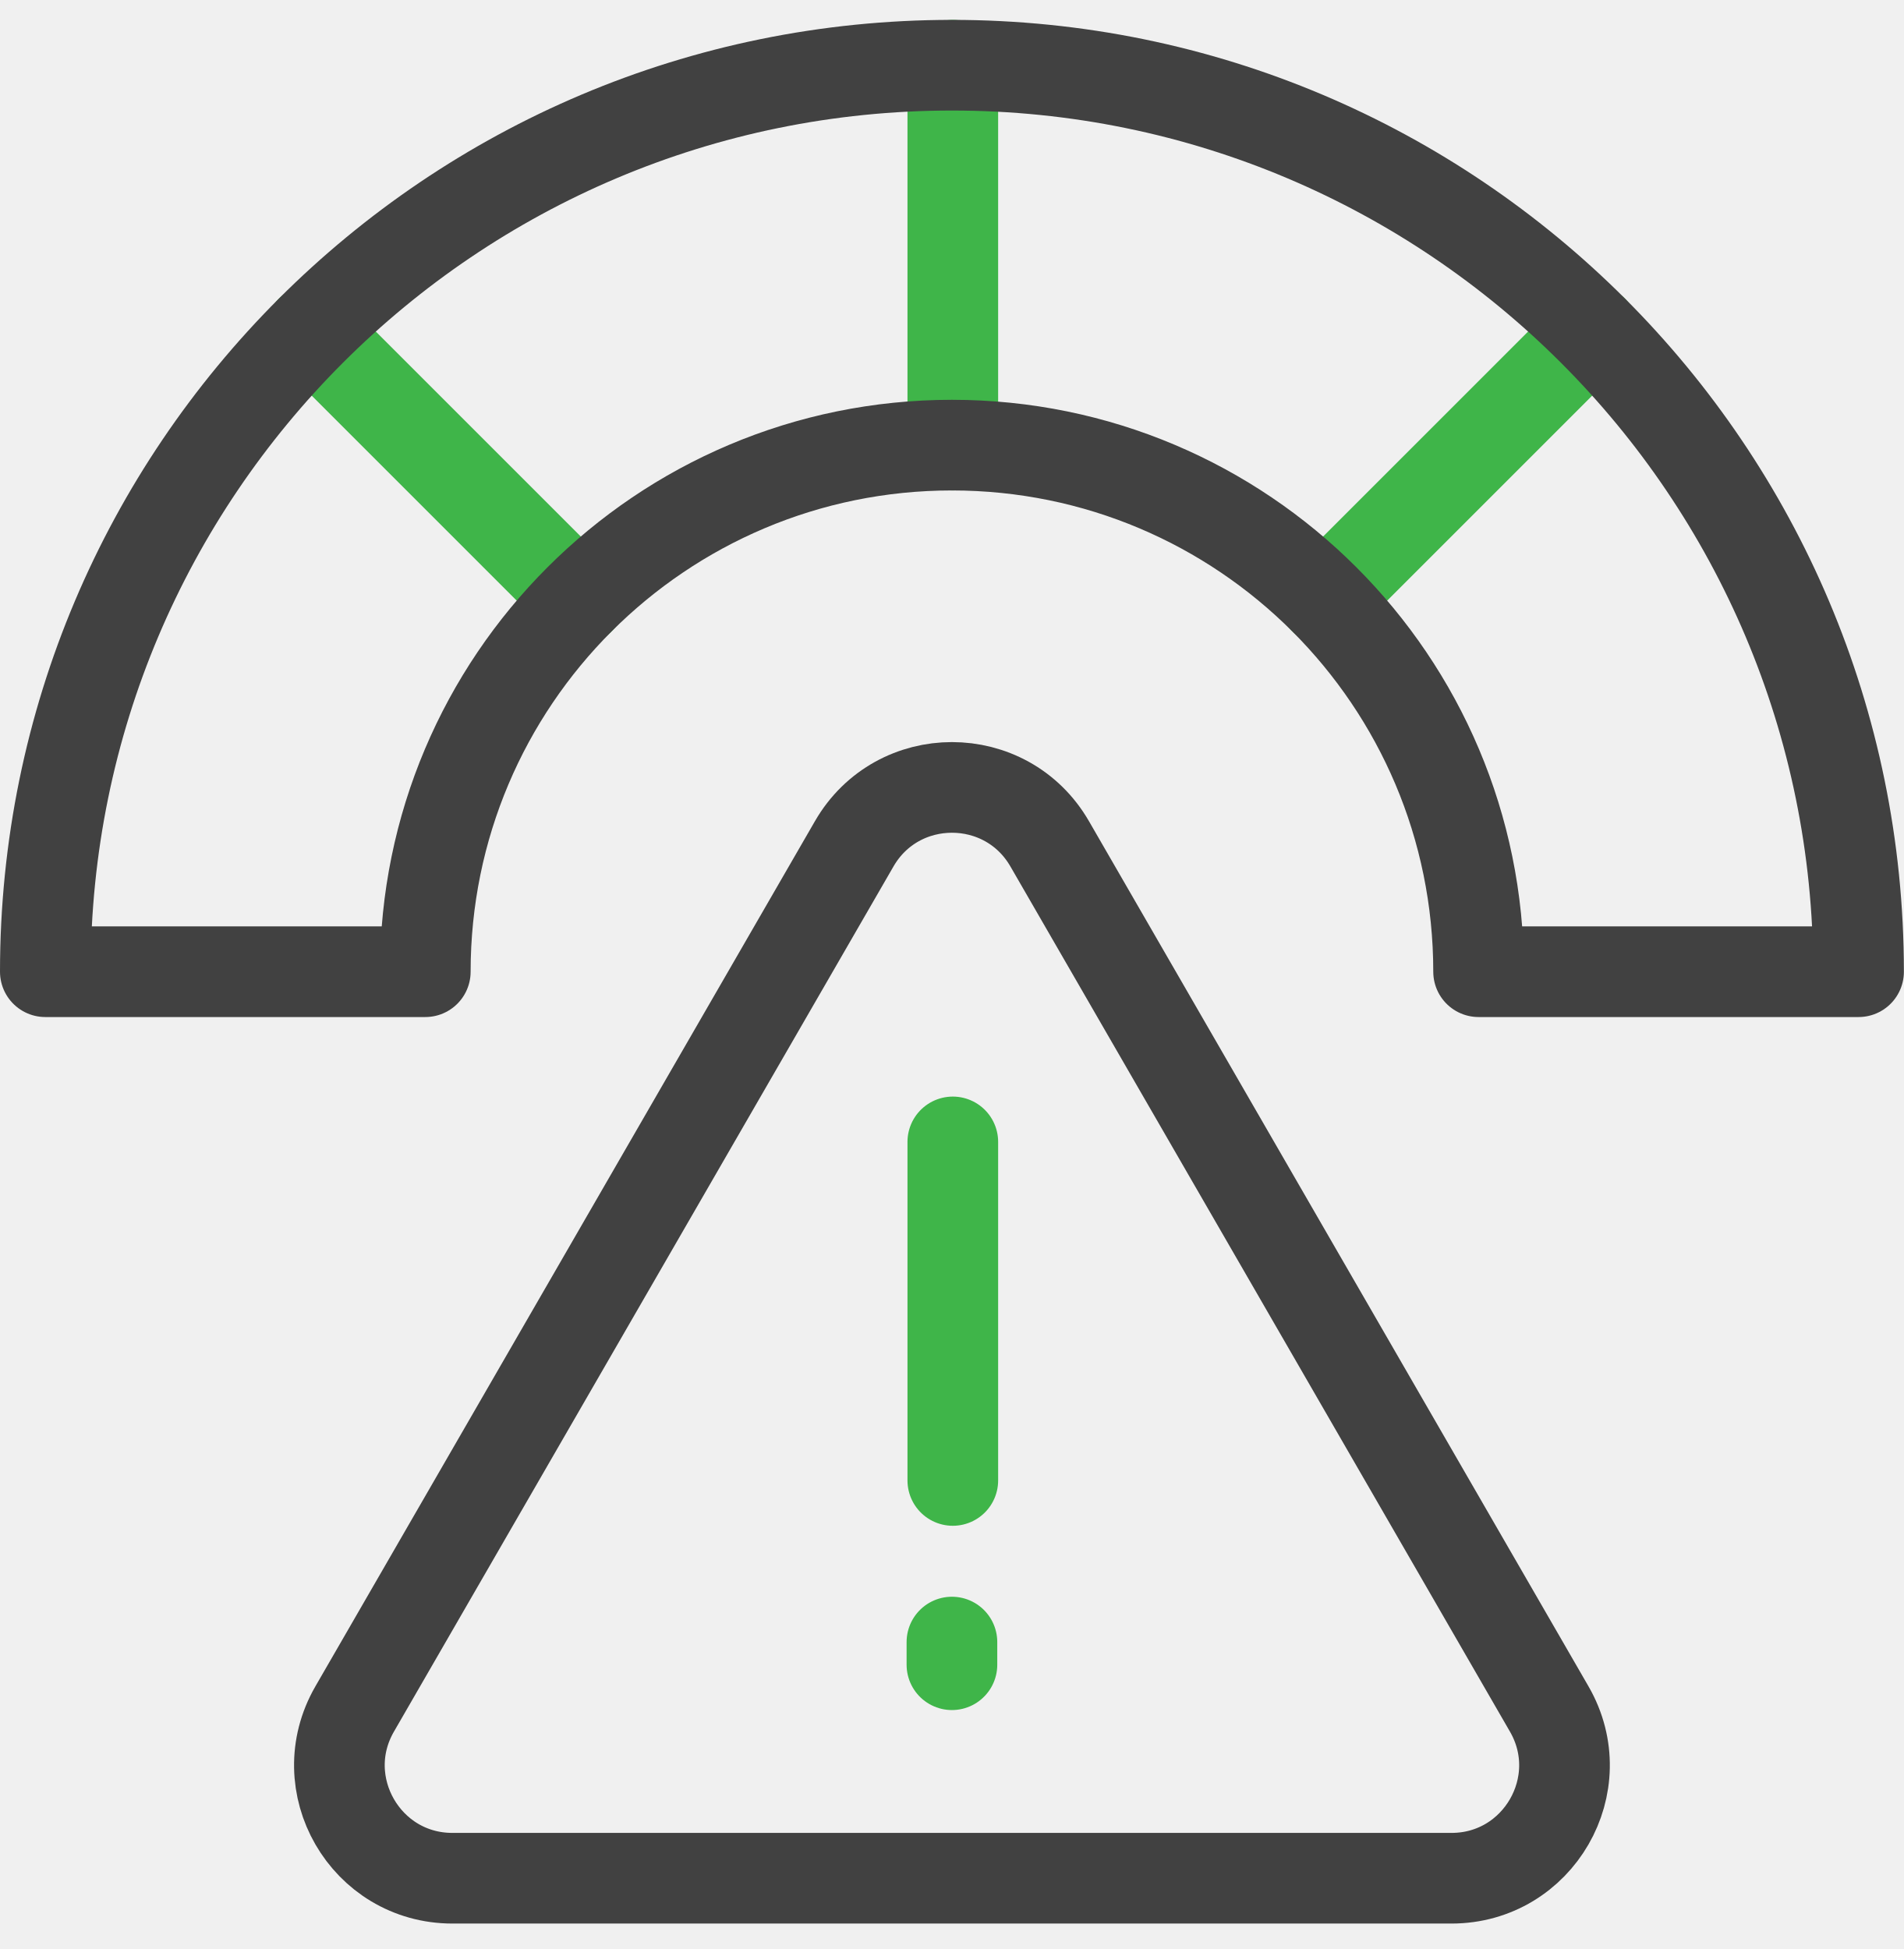
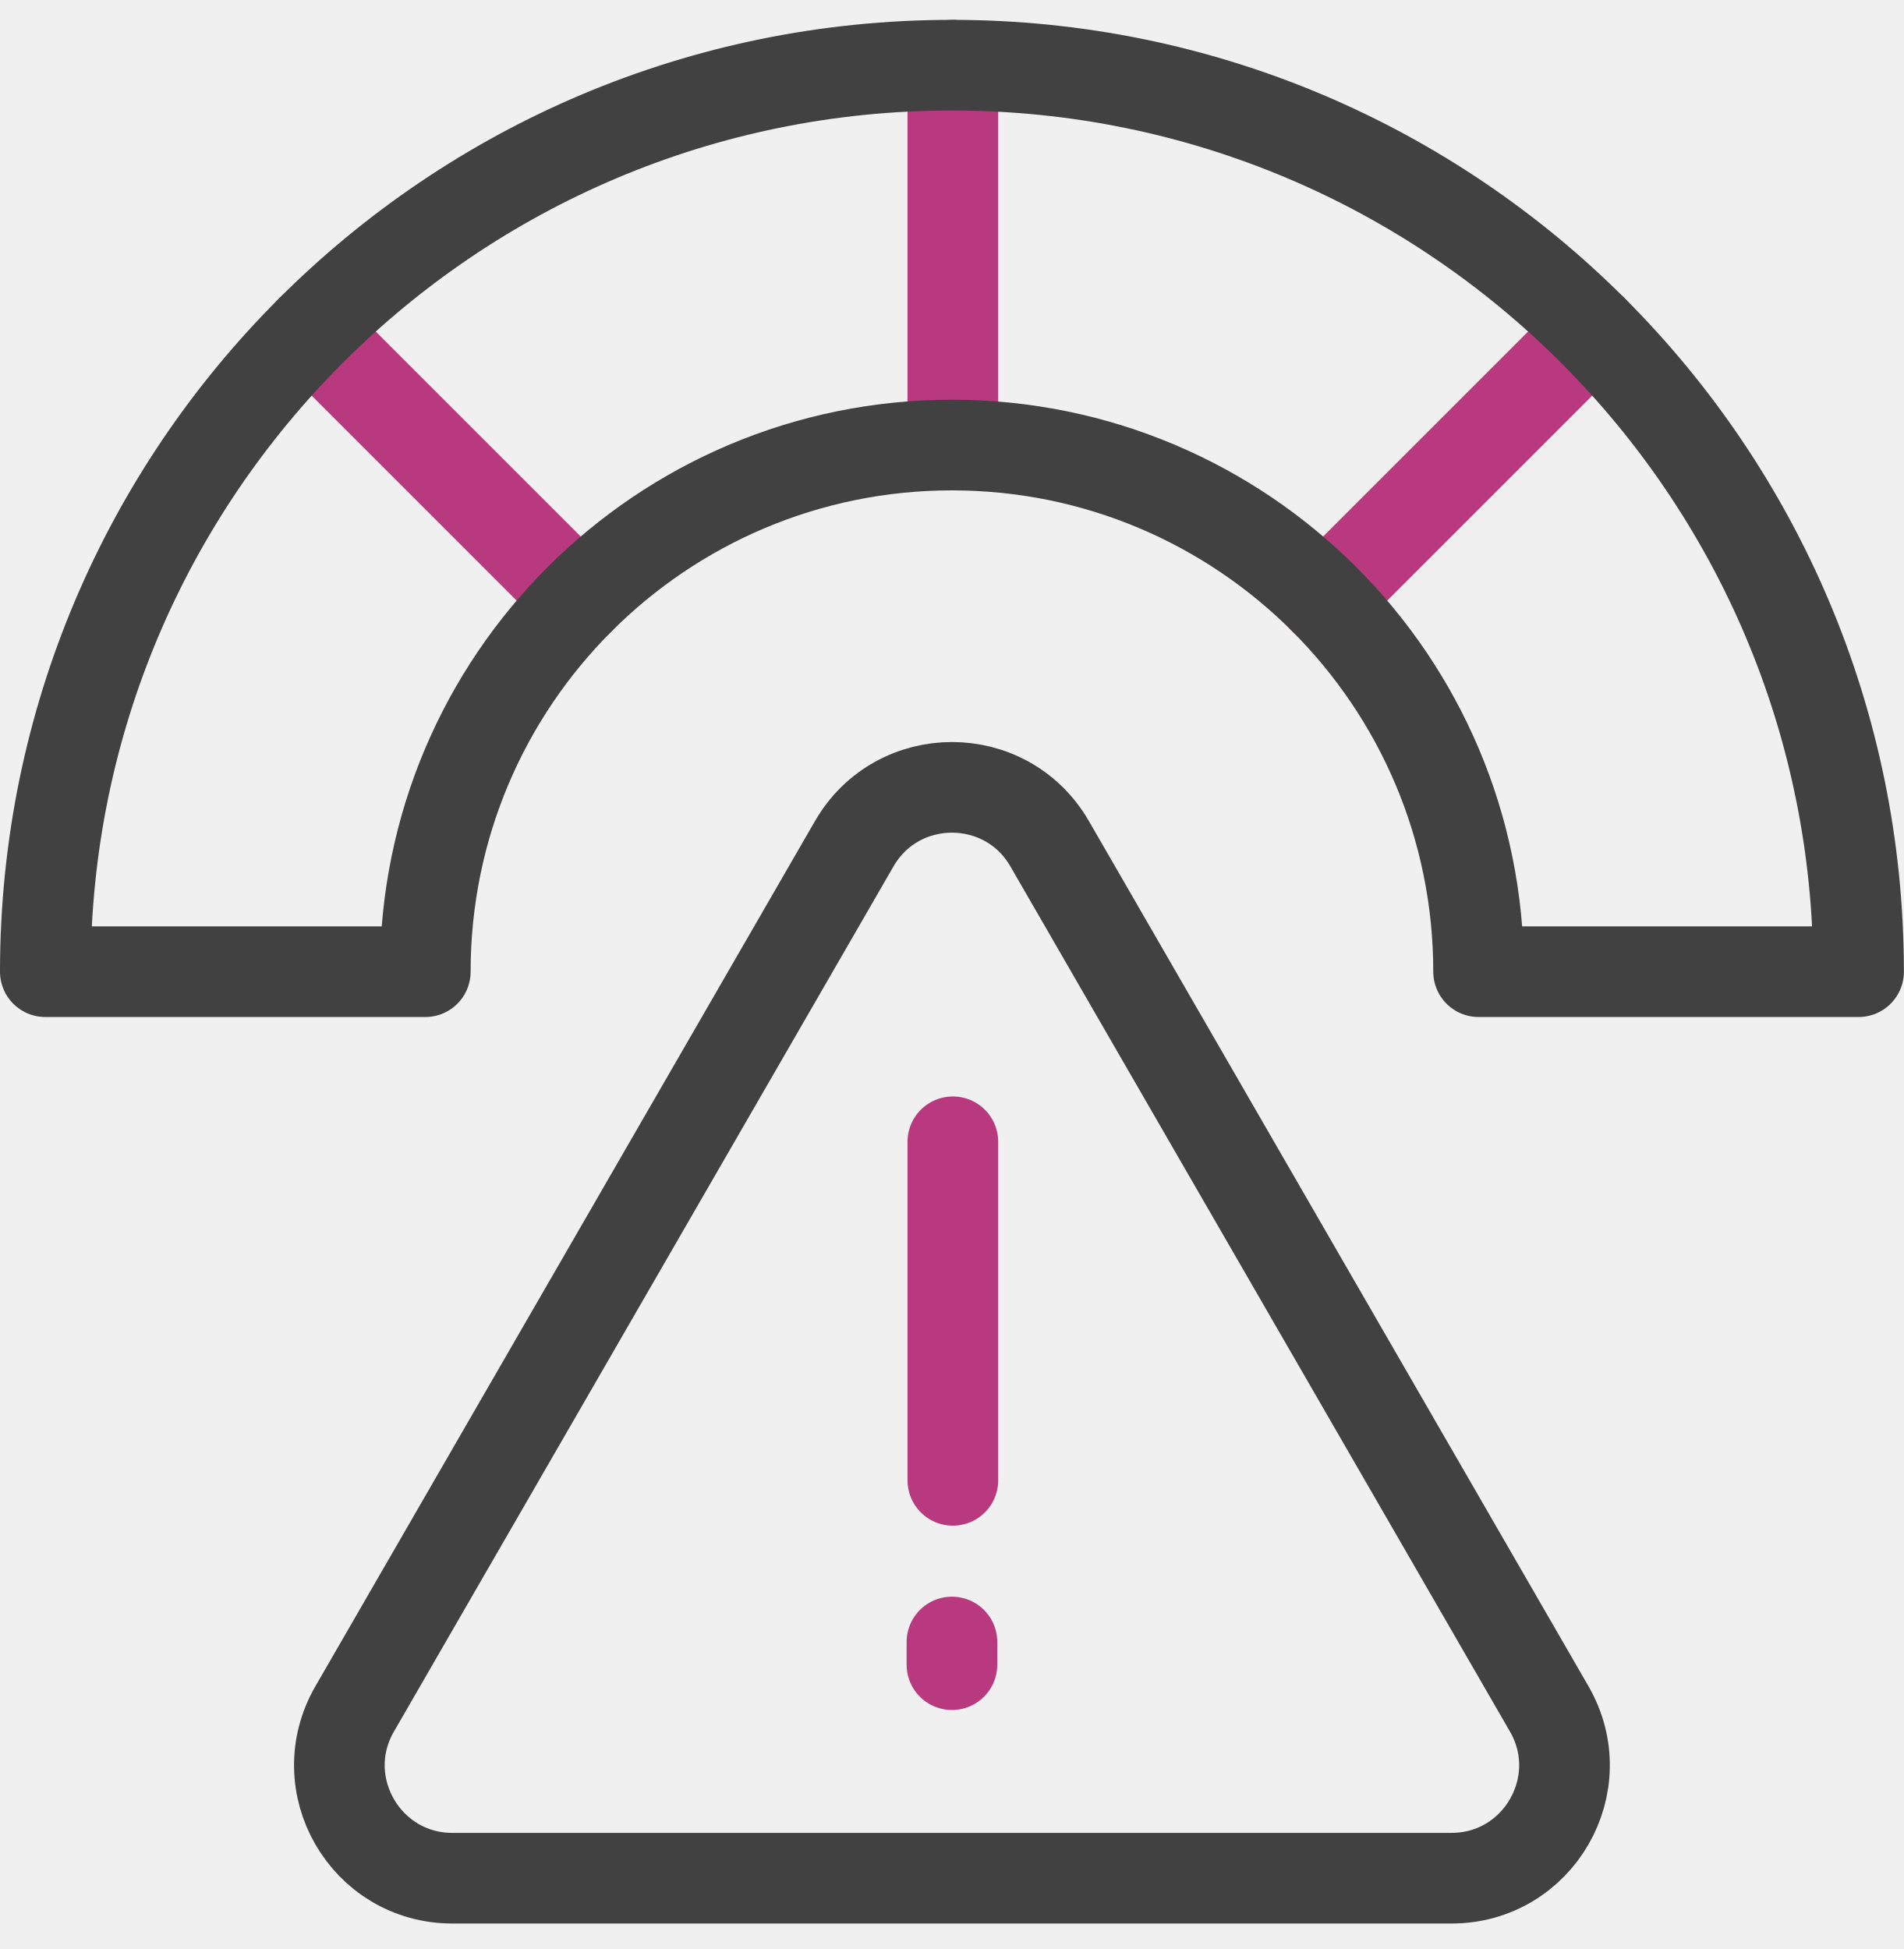
- <svg xmlns="http://www.w3.org/2000/svg" width="42px" height="43px" viewBox="0 0 42 43" version="1.1">
-   <g id="Page-1" stroke="none" stroke-width="1" fill="none" fill-rule="evenodd" stroke-linecap="round" stroke-linejoin="round">
-     <g id="NFT-Toolkit---1" transform="translate(-819, -668)" stroke-width="2">
-       <g id="Group-15" transform="translate(820, 669.4386)">
-         <path d="M17.844,17.178 L6.824,36.266 C5.866,37.925 7.064,40 8.98,40 L31.02,40 C32.936,40 34.134,37.925 33.176,36.266 L22.156,17.178 C21.198,15.519 18.802,15.519 17.844,17.178 Z" id="Stroke-1" stroke="#414141" />
-         <line x1="20.019" y1="31.224" x2="20.019" y2="23.755" id="Stroke-3" stroke="#3FB549" />
-         <line x1="19.75" y1="35.04" x2="20.25" y2="35.04" id="Stroke-5" stroke="#3FB549" transform="translate(19.99997, 35.03966) rotate(90) translate(-19.99997, -35.03966) " />
-         <line x1="20.019" y1="0" x2="20.019" y2="8.382" id="Stroke-7" stroke="#3FB549" />
-         <line x1="34.142" y1="5.858" x2="28.215" y2="11.785" id="Stroke-11" stroke="#3FB549" />
-         <line x1="5.858" y1="5.858" x2="11.785" y2="11.785" id="Stroke-13" stroke="#3FB549" />
-         <path d="M20,0 C8.954,0 0,8.954 0,20 L0.083,20 L8.382,20 C8.382,13.583 13.583,8.382 20,8.382 C26.417,8.382 31.618,13.583 31.618,20 L40,20 C40,8.954 31.046,0 20,0 Z" id="Stroke-9" stroke="#414141" />
-       </g>
-     </g>
+ <svg xmlns="http://www.w3.org/2000/svg" width="42" height="43" viewBox="0 0 42 43" fill="none">
+   <g clip-path="url(#clip0_1203_47)">
+     <path fill-rule="evenodd" clip-rule="evenodd" d="M18.844 18.616L7.824 37.703C6.865 39.363 8.063 41.438 9.98 41.438H32.02C33.936 41.438 35.134 39.363 34.176 37.703L23.156 18.616C22.198 16.956 19.802 16.956 18.844 18.616Z" stroke="#414141" stroke-width="2" stroke-linecap="round" stroke-linejoin="round" />
+     <path d="M21.02 32.66V25.191" stroke="#B8397E" stroke-width="2" stroke-linecap="round" stroke-linejoin="round" />
+     <path d="M21 36.227V36.727" stroke="#B8397E" stroke-width="2" stroke-linecap="round" stroke-linejoin="round" />
+     <path d="M21.02 1.438V9.819" stroke="#B8397E" stroke-width="2" stroke-linecap="round" stroke-linejoin="round" />
+     <path d="M35.142 7.297L29.215 13.224" stroke="#B8397E" stroke-width="2" stroke-linecap="round" stroke-linejoin="round" />
+     <path d="M6.857 7.297L12.784 13.224" stroke="#B8397E" stroke-width="2" stroke-linecap="round" stroke-linejoin="round" />
+     <path fill-rule="evenodd" clip-rule="evenodd" d="M21 1.438C9.954 1.438 1 10.392 1 21.438H1.083H9.382C9.382 15.021 14.583 9.819 21 9.819C27.417 9.819 32.618 15.021 32.618 21.438H41C41 10.392 32.046 1.438 21 1.438Z" stroke="#414141" stroke-width="2" stroke-linecap="round" stroke-linejoin="round" />
  </g>
+   <defs>
+     <clipPath id="clip0_1203_47">
+       <rect width="42" height="43" fill="white" />
+     </clipPath>
+   </defs>
</svg>
